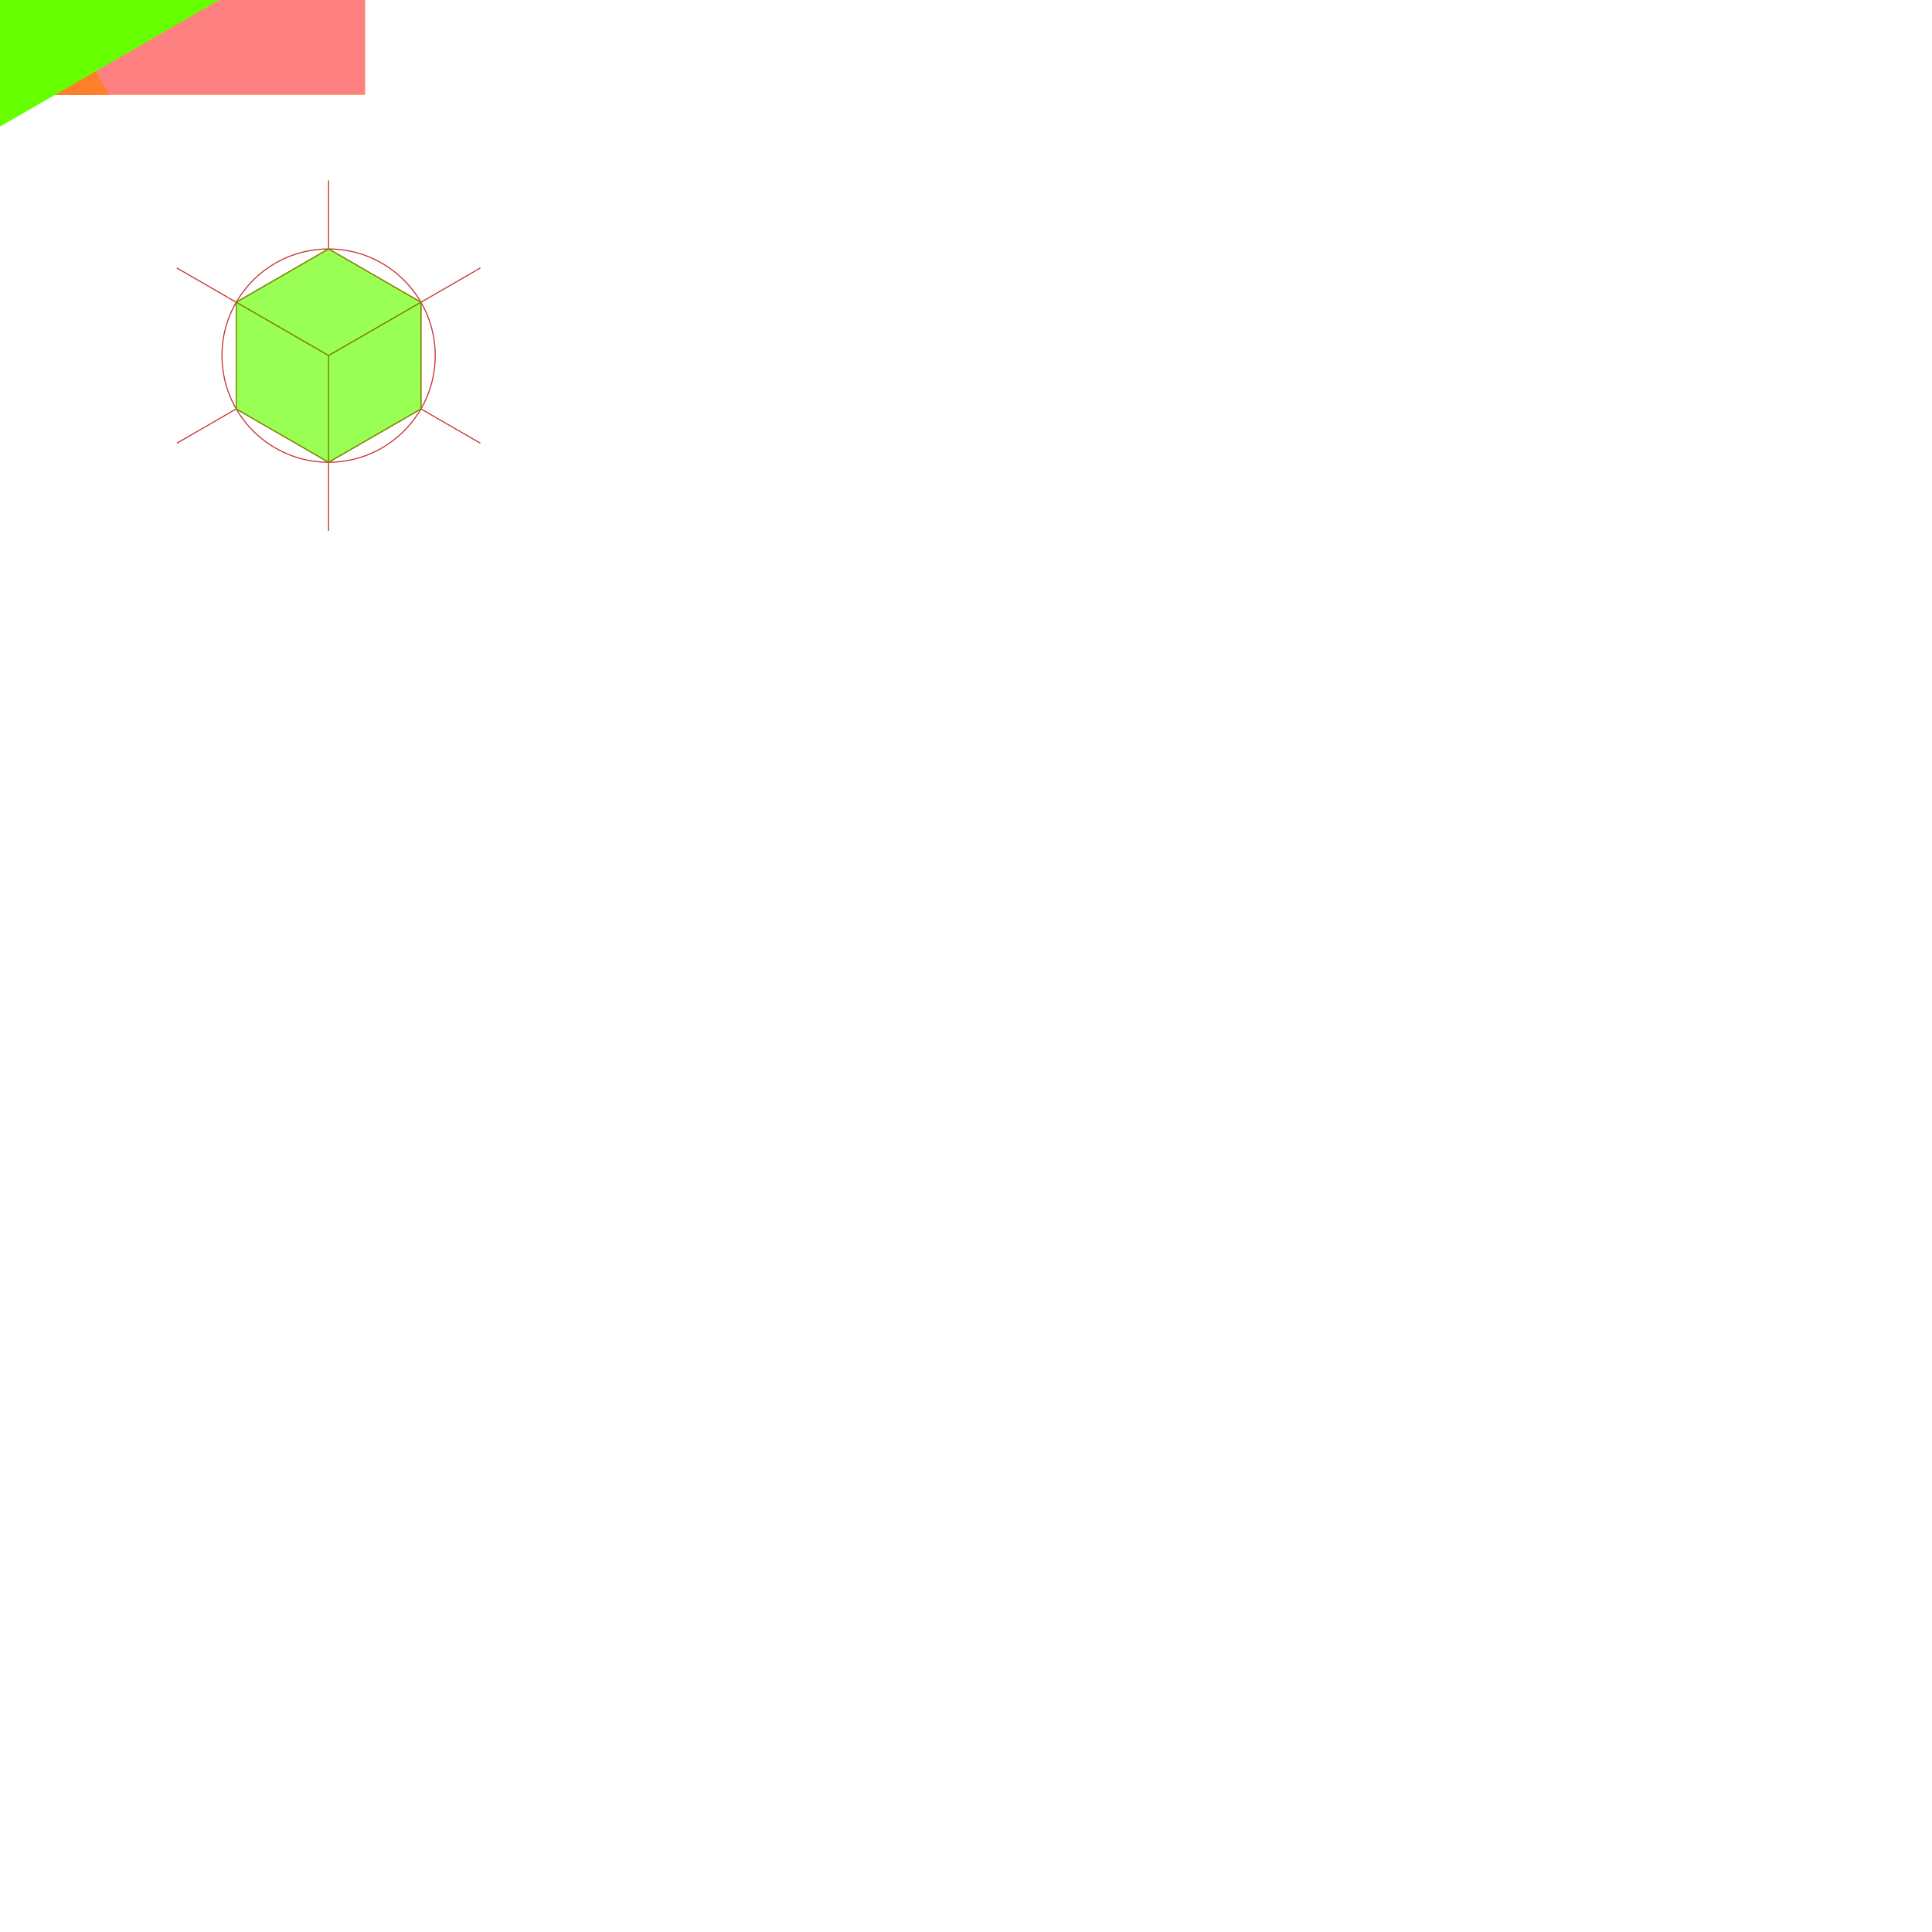
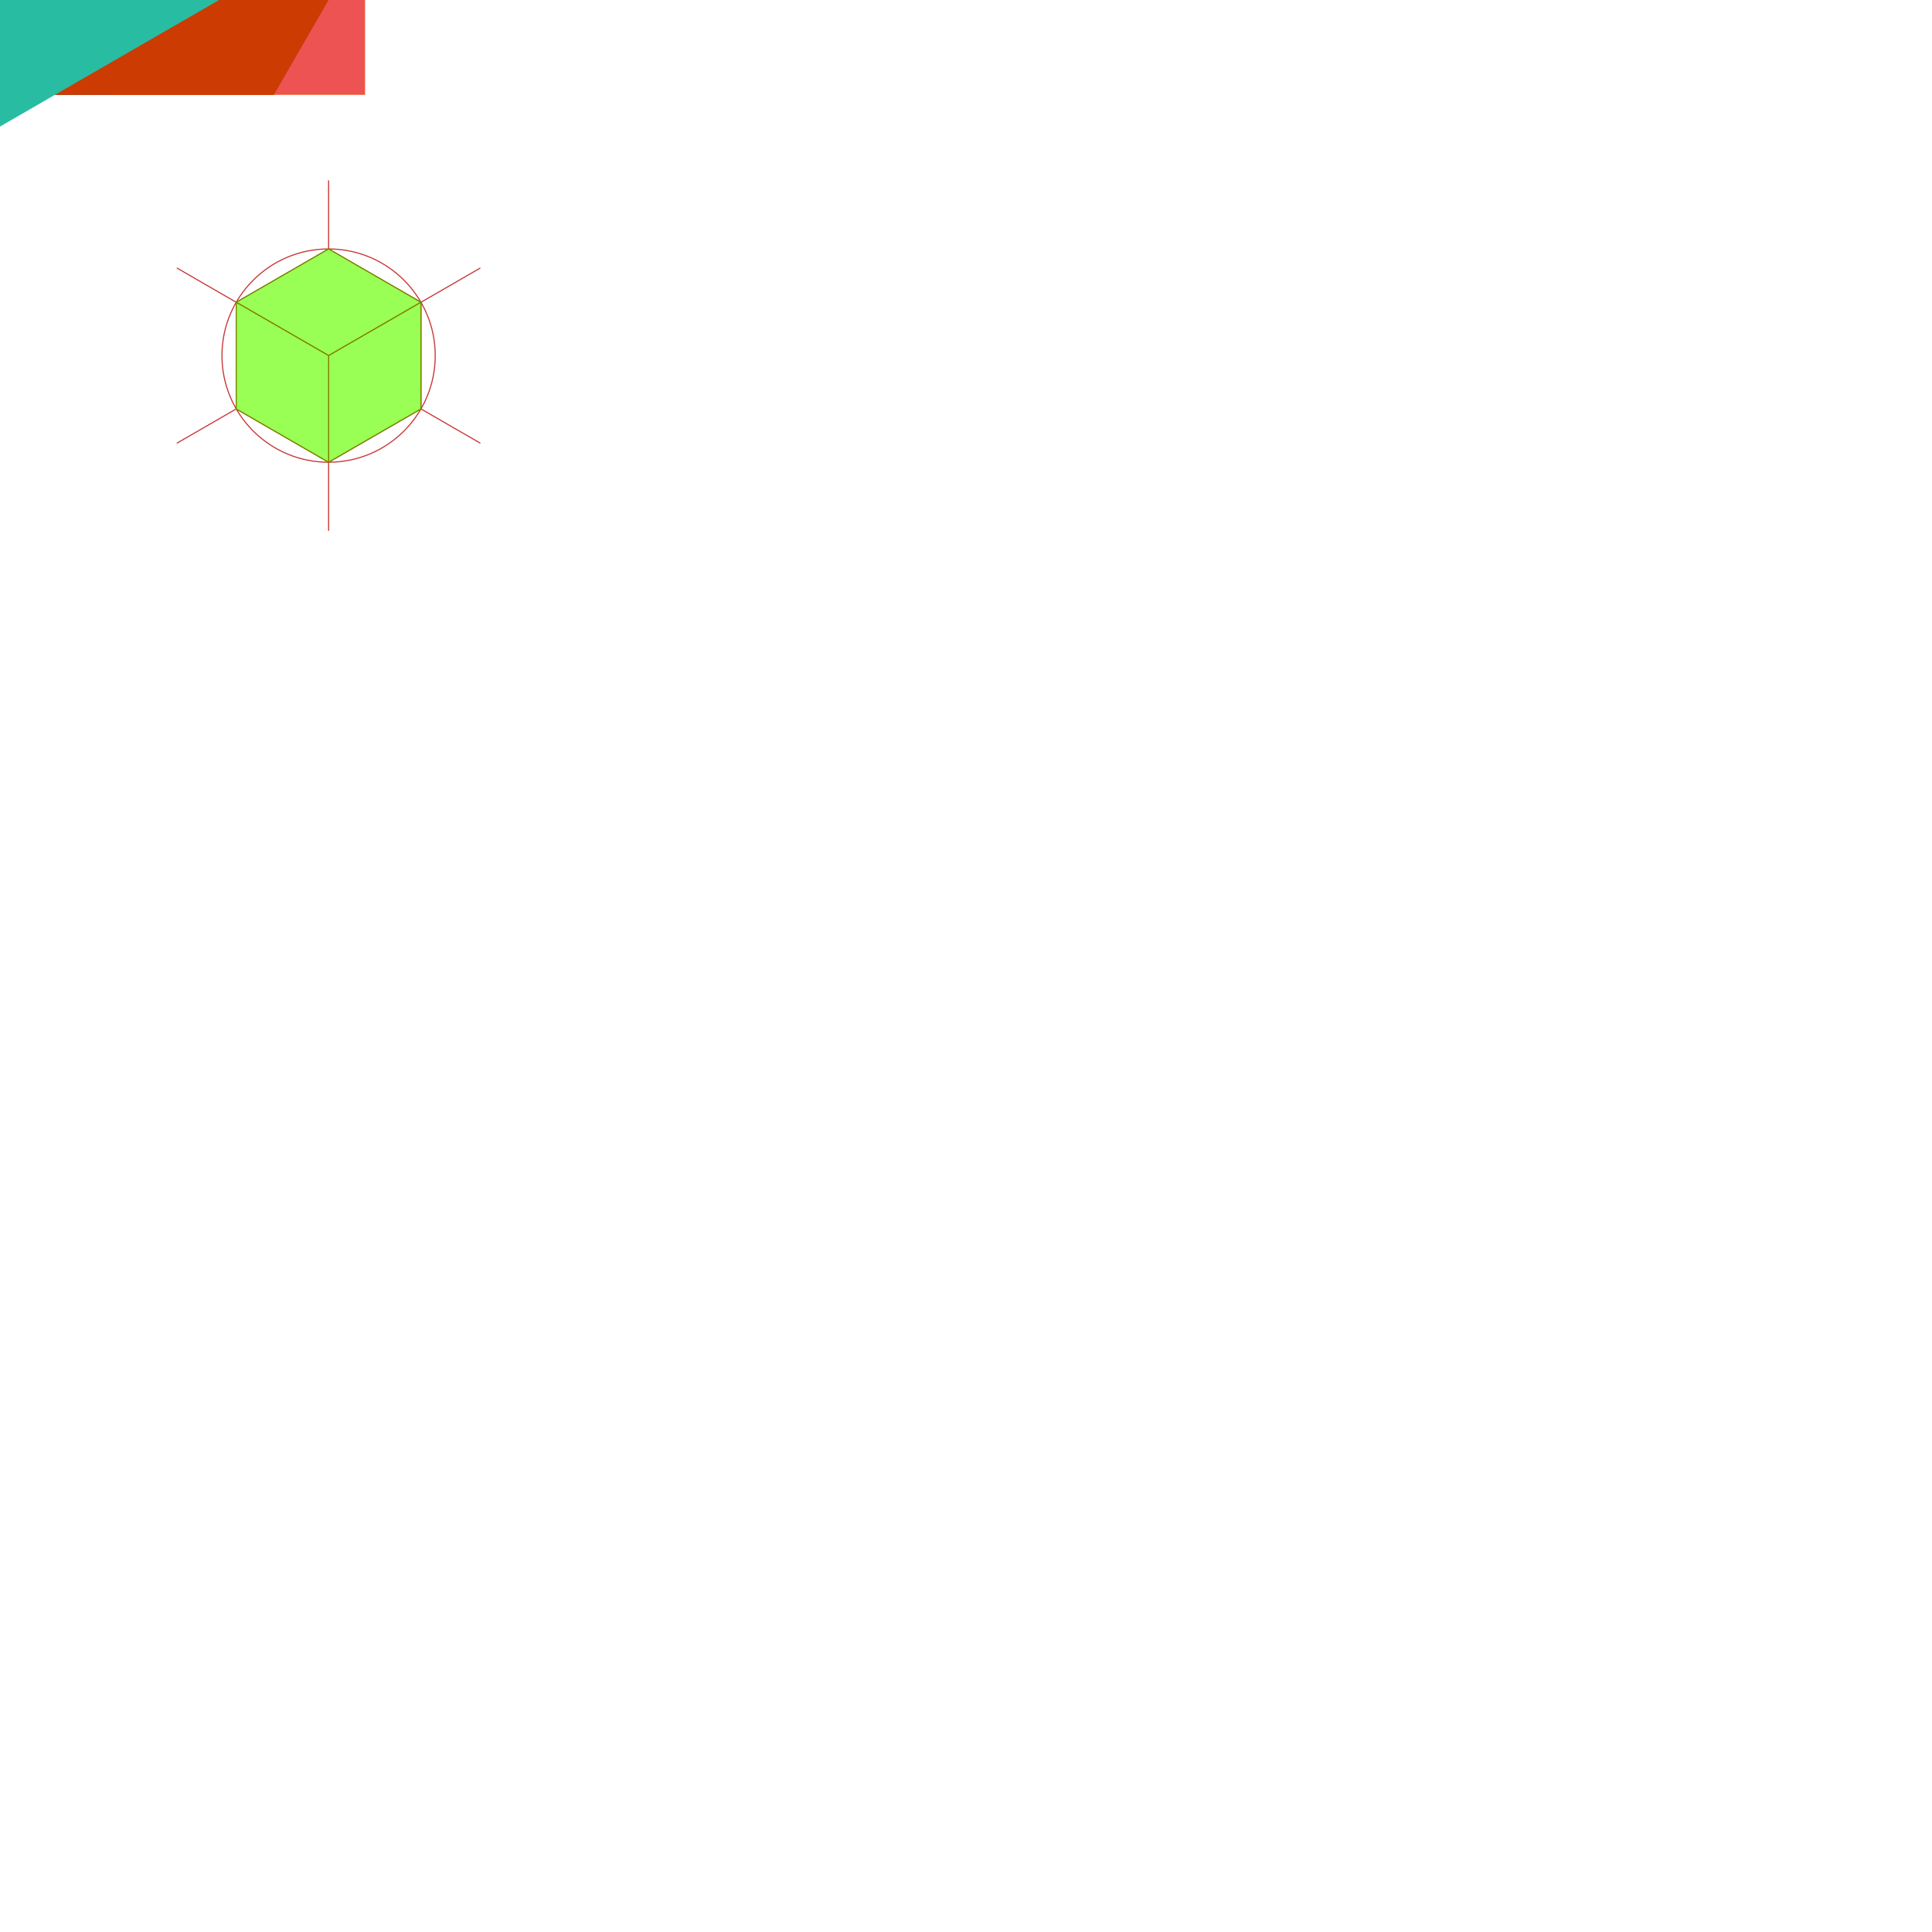
<svg xmlns="http://www.w3.org/2000/svg" width="1000" height="1000" viewBox="0 0 264.583 264.583" version="1.1" id="svg1" xml:space="preserve">
  <defs id="defs1" />
  <g id="layer1">
    <path id="path27" style="fill:#d35f5f;stroke:#ffff00;stroke-width:0.009" d="M -13 -13 H 13 V 13 H -13 Z" />
-     <path id="path26" style="fill:#ff8080;stroke:#ffff00;stroke-width:0.017" d="m -50 -13 h 100 v 26 h -100 z" />
-     <path id="parallelogram" style="fill:#ff5555;stroke:#ffff00;stroke-width:0.009" d="M -5.6 -13 H 20.4 L 5.6 13 H -20.4 Z" />
-     <path id="square1" style="fill:#d35f5f;stroke:#ffff00;stroke-width:0.009" d="M -13 -13 H 13 V 13 H -13 Z" />
-     <path style="fill:#ff7f2a;stroke:none;stroke-width:0;stroke-dasharray:none" d="M 0,-13 -15,13 h 30 z" id="triangle1" />
+     <path id="path26" style="fill:#ed5353;stroke:#ffff00;stroke-width:0.017" d="m -50 -13 h 100 v 26 h -100 z" />
+     <path style="fill:#cc3b02;stroke:none;stroke-width:0.15" d="m -22.5 13 15 -26 30 0 -15 26 z" id="path21" />
+     <path id="square1" style="fill:#d48e15;stroke:#ffff00;stroke-width:0.009" d="M -13 -13 H 13 V 13 H -13 Z" />
+     <path style="fill:#3689e6;stroke:none;stroke-width:0;stroke-dasharray:none" d="M 0,-13 -15,13 h 30 z" id="triangle1" />
    <path style="fill:#000000;stroke:none;stroke-width:0;stroke-dasharray:none" d="M 0,-3 -2,0 0,3 2,0 Z" id="path24" />
-     <path style="fill:#eeffaa;stroke:none;stroke-width:0.267" d="M 0 13 -22.53 0 0 -13 22.53 0 Z" id="path14" />
    <path style="fill:#71c837;stroke:#c83737;stroke-width:0.15" d="M 65.785,60.698 24.215,36.698" id="path6" />
    <path style="fill:#71c837;stroke:#c83737;stroke-width:0.15" d="M 24.215,60.698 65.785,36.698" id="path7" />
    <path style="fill:#71c837;stroke:#c83737;stroke-width:0.15" d="m 45,72.698 v -48" id="path8" />
    <circle style="fill:none;stroke:#c83737;stroke-width:0.15" id="path9" cx="-48.698" cy="45" r="14.604" transform="rotate(-90)" />
    <path style="fill:none;stroke:#808000;stroke-width:0.15" id="path10" d="M 11.604,41 4.302,53.647 H -10.302 L -17.604,41 l 7.302,-12.647 14.604,0 z" transform="rotate(-90,24.84904,20.84904)" />
    <path style="fill:#99ff55;stroke:#808000;stroke-width:0.15" d="M 45,48.698 32.353,41.396 45,34.094 57.647,41.396 Z" id="path11" />
    <path style="fill:#99ff55;stroke:#808000;stroke-width:0.15" d="M 57.647,56 45,63.302 V 48.698 l 12.647,-7.302 z" id="path12" />
    <path style="fill:#99ff55;stroke:#808000;stroke-width:0.15" d="m 45,48.698 10e-7,14.604 L 32.353,56 l 10e-7,-14.604 z" id="path13" />
-     <path style="fill:#66ff00;stroke:none;stroke-width:0.356" d="M -9.9999997e-8,17.333 -30.04,-2e-7 -9.9999997e-8,-17.333 30.04,-2e-7 Z" id="path15" />
+     <path style="fill:#cc3b02;stroke:none;stroke-width:0.15" d="m 7.5,13 15,-26 h 30 l -15,26 z" id="path22" />
+     <path style="fill:#28bca3;stroke:none;stroke-width:0.356" d="M 0 17.333 -30 -0 0 -17.333 30 -0 Z" id="path15" />
  </g>
</svg>
